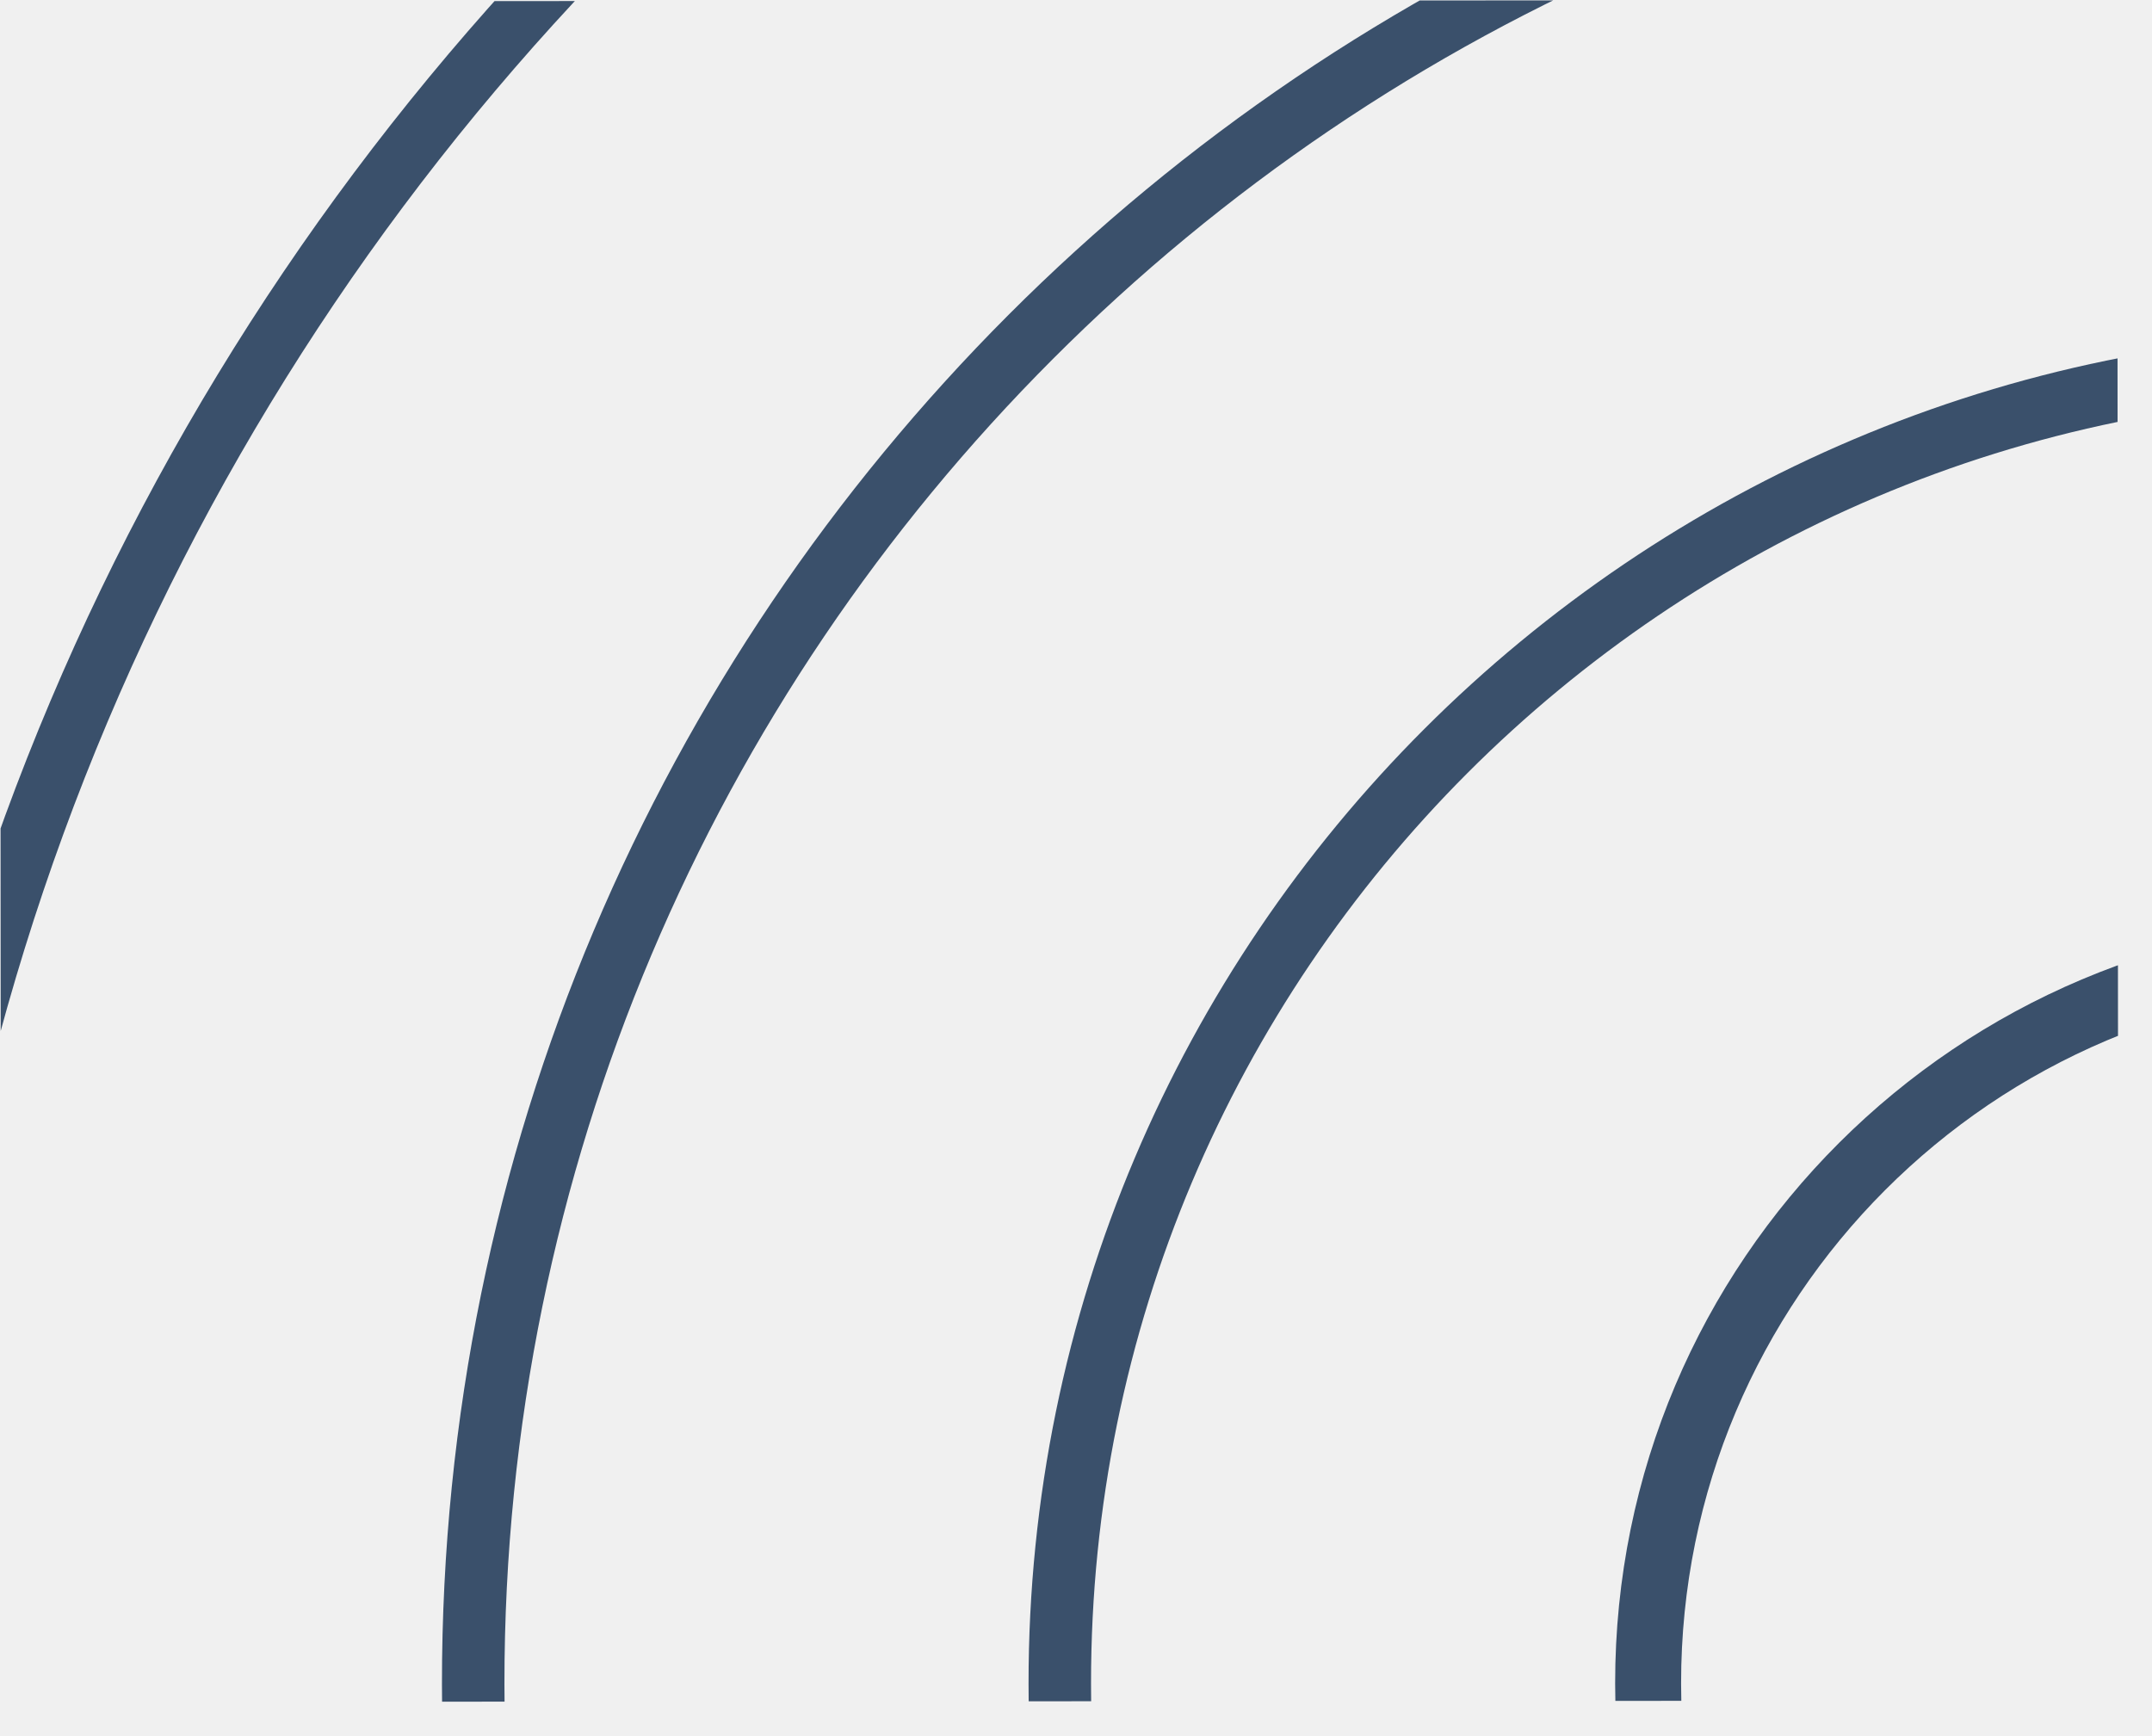
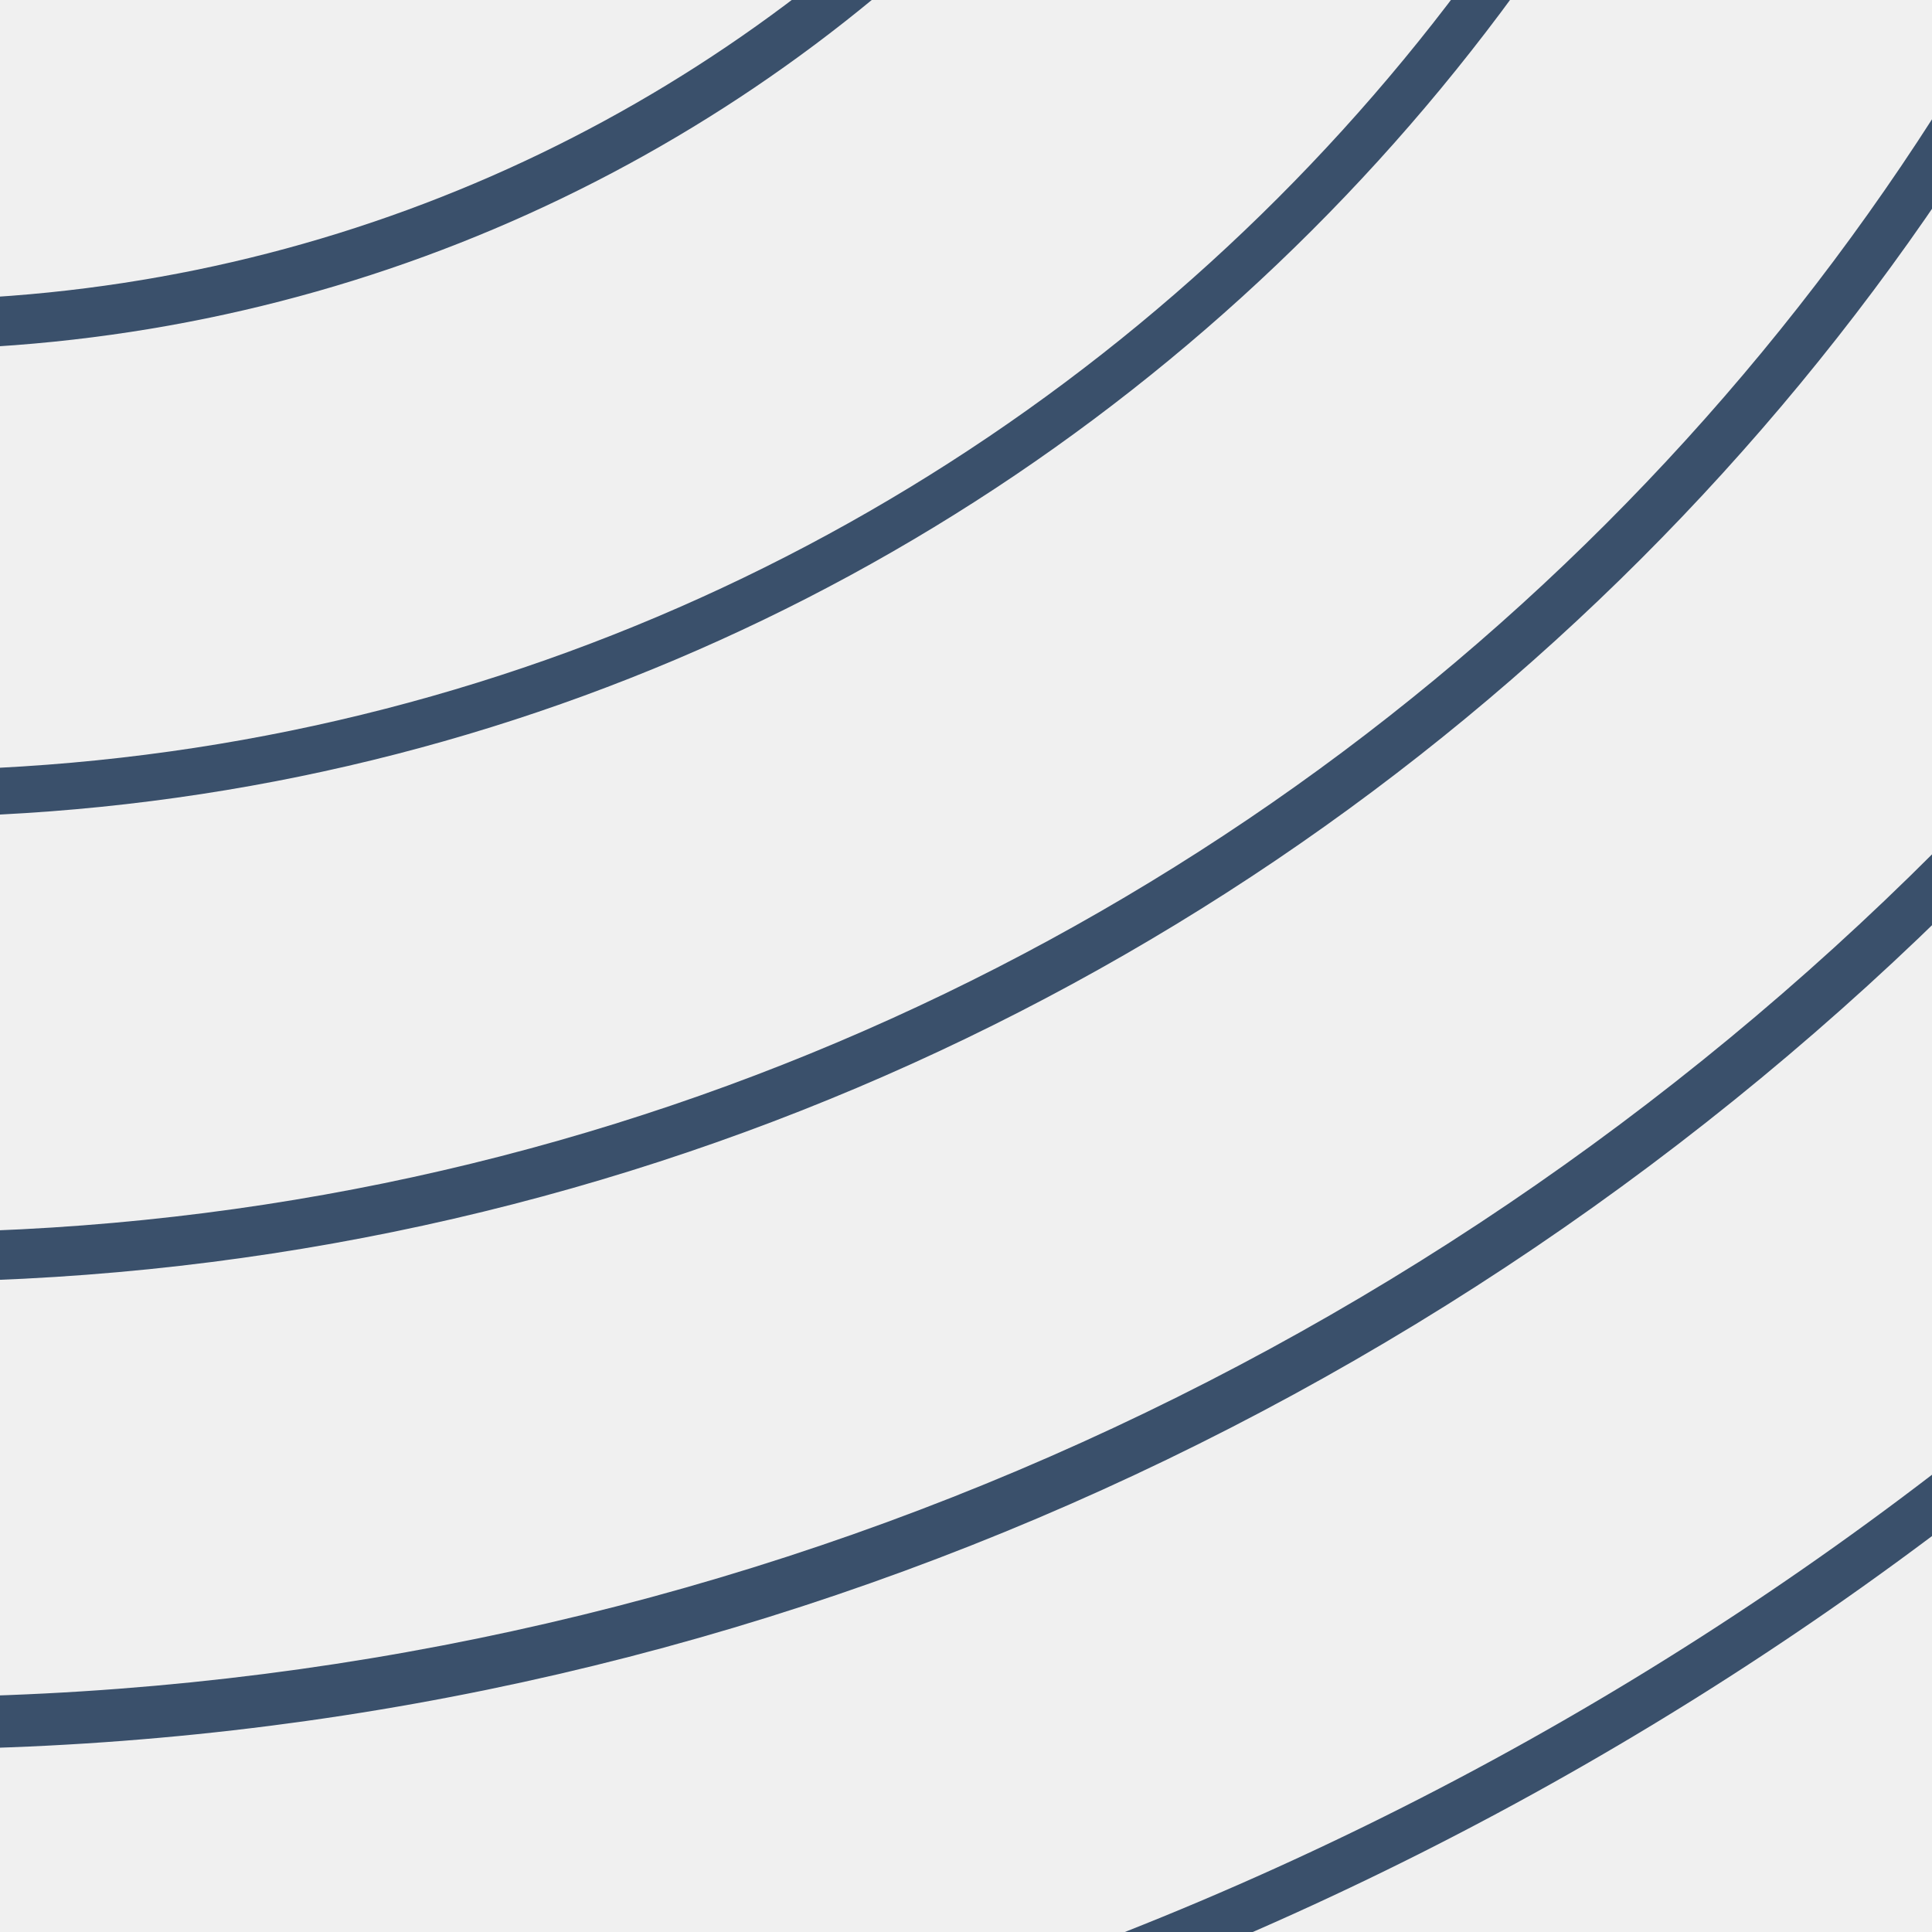
- <svg xmlns="http://www.w3.org/2000/svg" width="62" height="50" viewBox="0 0 62 50" fill="none">
-   <g clip-path="url(#clip0_24_806)">
-     <path d="M68.437 -92.005C145.937 -92.058 208.98 -29.101 209.033 48.399C209.086 125.899 146.129 188.942 68.629 188.995C-8.871 189.048 -71.914 126.091 -71.967 48.591C-72.02 -28.909 -9.063 -91.952 68.437 -92.005ZM68.627 187.195C145.127 187.143 207.285 124.9 207.233 48.4C207.181 -28.1 144.939 -90.257 68.439 -90.205C-8.061 -90.153 -70.219 -27.911 -70.167 48.589C-70.115 125.089 -7.873 187.247 68.627 187.195Z" fill="#3A506B" />
-     <path d="M68.449 -75.105C136.549 -75.151 192.087 -19.789 192.133 48.411C192.179 116.511 136.817 172.048 68.617 172.095C0.417 172.141 -55.02 116.779 -55.067 48.579C-55.113 -19.621 0.349 -75.059 68.449 -75.105ZM68.616 170.295C135.716 170.249 190.379 115.612 190.333 48.412C190.287 -18.688 135.65 -73.351 68.45 -73.305C1.25 -73.259 -53.313 -18.622 -53.267 48.578C-53.221 115.678 1.516 170.341 68.616 170.295Z" fill="#3A506B" />
-     <path d="M68.46 -58.205C127.26 -58.245 175.093 -10.378 175.133 48.422C175.173 107.222 127.406 155.055 68.606 155.095C9.806 155.135 -38.027 107.368 -38.067 48.568C-38.107 -10.232 9.66 -58.165 68.46 -58.205ZM68.605 153.295C126.404 153.255 173.372 106.224 173.333 48.424C173.294 -9.376 126.262 -56.344 68.462 -56.305C10.662 -56.266 -36.306 -9.234 -36.267 48.566C-36.227 106.366 10.805 153.334 68.605 153.295Z" fill="#3A506B" />
-     <path d="M68.472 -41.205C117.972 -41.239 158.199 -1.066 158.233 48.434C158.267 97.934 118.094 138.161 68.594 138.195C19.094 138.229 -21.133 98.056 -21.167 48.556C-21.201 -0.944 18.972 -41.171 68.472 -41.205ZM68.593 136.395C117.093 136.362 156.466 96.935 156.433 48.435C156.4 -0.065 116.973 -39.438 68.473 -39.405C19.973 -39.372 -19.4 0.055 -19.367 48.555C-19.334 97.055 20.093 136.428 68.593 136.395Z" fill="#3A506B" />
-     <path d="M68.484 -24.305C108.583 -24.332 141.306 8.245 141.333 48.445C141.36 88.645 108.783 121.268 68.583 121.295C28.383 121.322 -4.239 88.745 -4.267 48.545C-4.294 8.345 28.383 -24.278 68.484 -24.305ZM68.581 119.395C107.681 119.368 139.56 87.547 139.533 48.347C139.506 9.147 107.685 -22.632 68.485 -22.605C29.285 -22.578 -2.494 9.243 -2.467 48.443C-2.44 87.643 29.481 119.422 68.581 119.395Z" fill="#3A506B" />
-     <path d="M68.495 -7.305C99.295 -7.326 124.312 17.657 124.333 48.457C124.354 79.257 99.371 104.274 68.571 104.295C37.771 104.316 12.754 79.333 12.733 48.533C12.712 17.733 37.695 -7.284 68.495 -7.305ZM68.57 102.495C98.37 102.475 122.553 78.258 122.533 48.458C122.513 18.658 98.296 -5.525 68.496 -5.505C38.696 -5.485 14.513 18.732 14.533 48.532C14.553 78.332 38.77 102.515 68.57 102.495Z" fill="#3A506B" />
-     <path d="M68.507 9.595C89.906 9.58 107.418 26.968 107.433 48.468C107.448 69.968 90.059 87.38 68.559 87.395C47.059 87.409 29.648 70.021 29.633 48.521C29.618 27.021 47.106 9.609 68.507 9.595ZM68.558 85.595C88.958 85.581 105.647 68.969 105.633 48.469C105.619 27.969 89.008 11.381 68.508 11.395C48.008 11.409 31.419 28.02 31.433 48.52C31.447 69.02 48.058 85.609 68.558 85.595Z" fill="#3A506B" />
-     <path d="M68.518 26.495C80.618 26.487 90.525 36.28 90.533 48.48C90.541 60.68 80.748 70.487 68.548 70.495C56.348 70.503 46.541 60.71 46.533 48.51C46.525 36.31 56.418 26.503 68.518 26.495ZM68.547 68.595C79.647 68.587 88.641 59.581 88.633 48.481C88.626 37.381 79.619 28.387 68.519 28.395C57.419 28.402 48.426 37.409 48.433 48.509C48.441 59.609 57.447 68.603 68.547 68.595Z" fill="#3A506B" />
+ <svg xmlns="http://www.w3.org/2000/svg" width="150" height="150" viewBox="0 0 150 150" fill="none">
+   <g clip-path="url(#clip0_175_569)">
+     <path d="M-8 208C-173.48 208 -308 73.48 -308 -92C-308 -257.48 -173.48 -392 -8 -392C157.48 -392 292 -257.48 292 -92C292 73.48 157.48 208 -8 208ZM-8 -388.157C-171.345 -388.157 -304.157 -255.345 -304.157 -92C-304.157 71.345 -171.345 204.157 -8 204.157C155.345 204.157 288.157 71.345 288.157 -92C288.157 -255.345 155.345 -388.157 -8 -388.157Z" fill="#3A506B" />
+     <path d="M-8 171.914C-153.409 171.914 -271.915 53.623 -271.915 -92C-271.915 -237.409 -153.623 -355.915 -8 -355.915C137.623 -355.915 255.914 -237.623 255.914 -92C255.914 53.623 137.409 171.914 -8 171.914ZM-8 -352.071C-151.274 -352.071 -268.071 -235.488 -268.071 -92C-268.071 51.274 -151.488 168.071 -8 168.071C135.487 168.071 252.071 51.487 252.071 -92C252.071 -235.274 135.274 -352.071 -8 -352.071Z" fill="#3A506B" />
+     <path d="M-8 135.829C-133.552 135.829 -235.616 33.551 -235.616 -92C-235.616 -217.552 -133.552 -319.616 -8 -319.616C117.551 -319.616 219.615 -217.552 219.615 -92C219.615 33.551 117.551 135.829 -8 135.829ZM-8 -315.773C-131.417 -315.773 -231.773 -215.417 -231.773 -92C-231.773 31.416 -131.417 131.772 -8 131.772C115.416 131.772 215.772 31.416 215.772 -92C215.772 -215.417 115.416 -315.773 -8 -315.773Z" fill="#3A506B" />
+     <path d="M-8 99.53C-113.694 99.53 -199.53 13.694 -199.53 -92C-199.53 -197.694 -113.694 -283.53 -8 -283.53C97.694 -283.53 183.53 -197.694 183.53 -92C183.53 13.694 97.694 99.53 -8 99.53ZM-8 -279.687C-111.559 -279.687 -195.687 -195.559 -195.687 -92C-195.687 11.559 -111.559 95.687 -8 95.687C95.559 95.687 179.687 11.559 179.687 -92C179.687 -195.559 95.559 -279.687 -8 -279.687Z" fill="#3A506B" />
+     <path d="M-8 63.445C-93.623 63.445 -163.445 -6.164 -163.445 -92C-163.445 -177.836 -93.836 -247.445 -8 -247.445C77.836 -247.445 147.445 -177.836 147.445 -92C147.445 -6.164 77.623 63.445 -8 63.445ZM-8 -243.388C-91.488 -243.388 -159.601 -175.488 -159.601 -91.787C-159.601 -8.085 -91.701 59.815 -8 59.815C75.701 59.815 143.601 -8.085 143.601 -91.787C143.601 -175.488 75.487 -243.388 -8 -243.388Z" fill="#3A506B" />
+     <path d="M-8 27.146C-73.765 27.146 -127.146 -26.235 -127.146 -92C-127.146 -157.765 -73.765 -211.146 -8 -211.146C57.765 -211.146 111.146 -157.765 111.146 -92C111.146 -26.235 57.765 27.146 -8 27.146ZM-8 -207.303C-71.63 -207.303 -123.303 -155.63 -123.303 -92C-123.303 -28.37 -71.63 23.302 -8 23.302C55.63 23.302 107.302 -28.37 107.302 -92C107.302 -155.63 55.63 -207.303 -8 -207.303Z" fill="#3A506B" />
  </g>
  <defs>
-     <clipPath id="clip0_24_806">
-       <rect width="61" height="49" fill="white" transform="translate(61.0334 49) rotate(179.961)" />
+     <clipPath id="clip0_175_569">
+       <rect width="150" height="150" fill="white" />
    </clipPath>
  </defs>
</svg>
